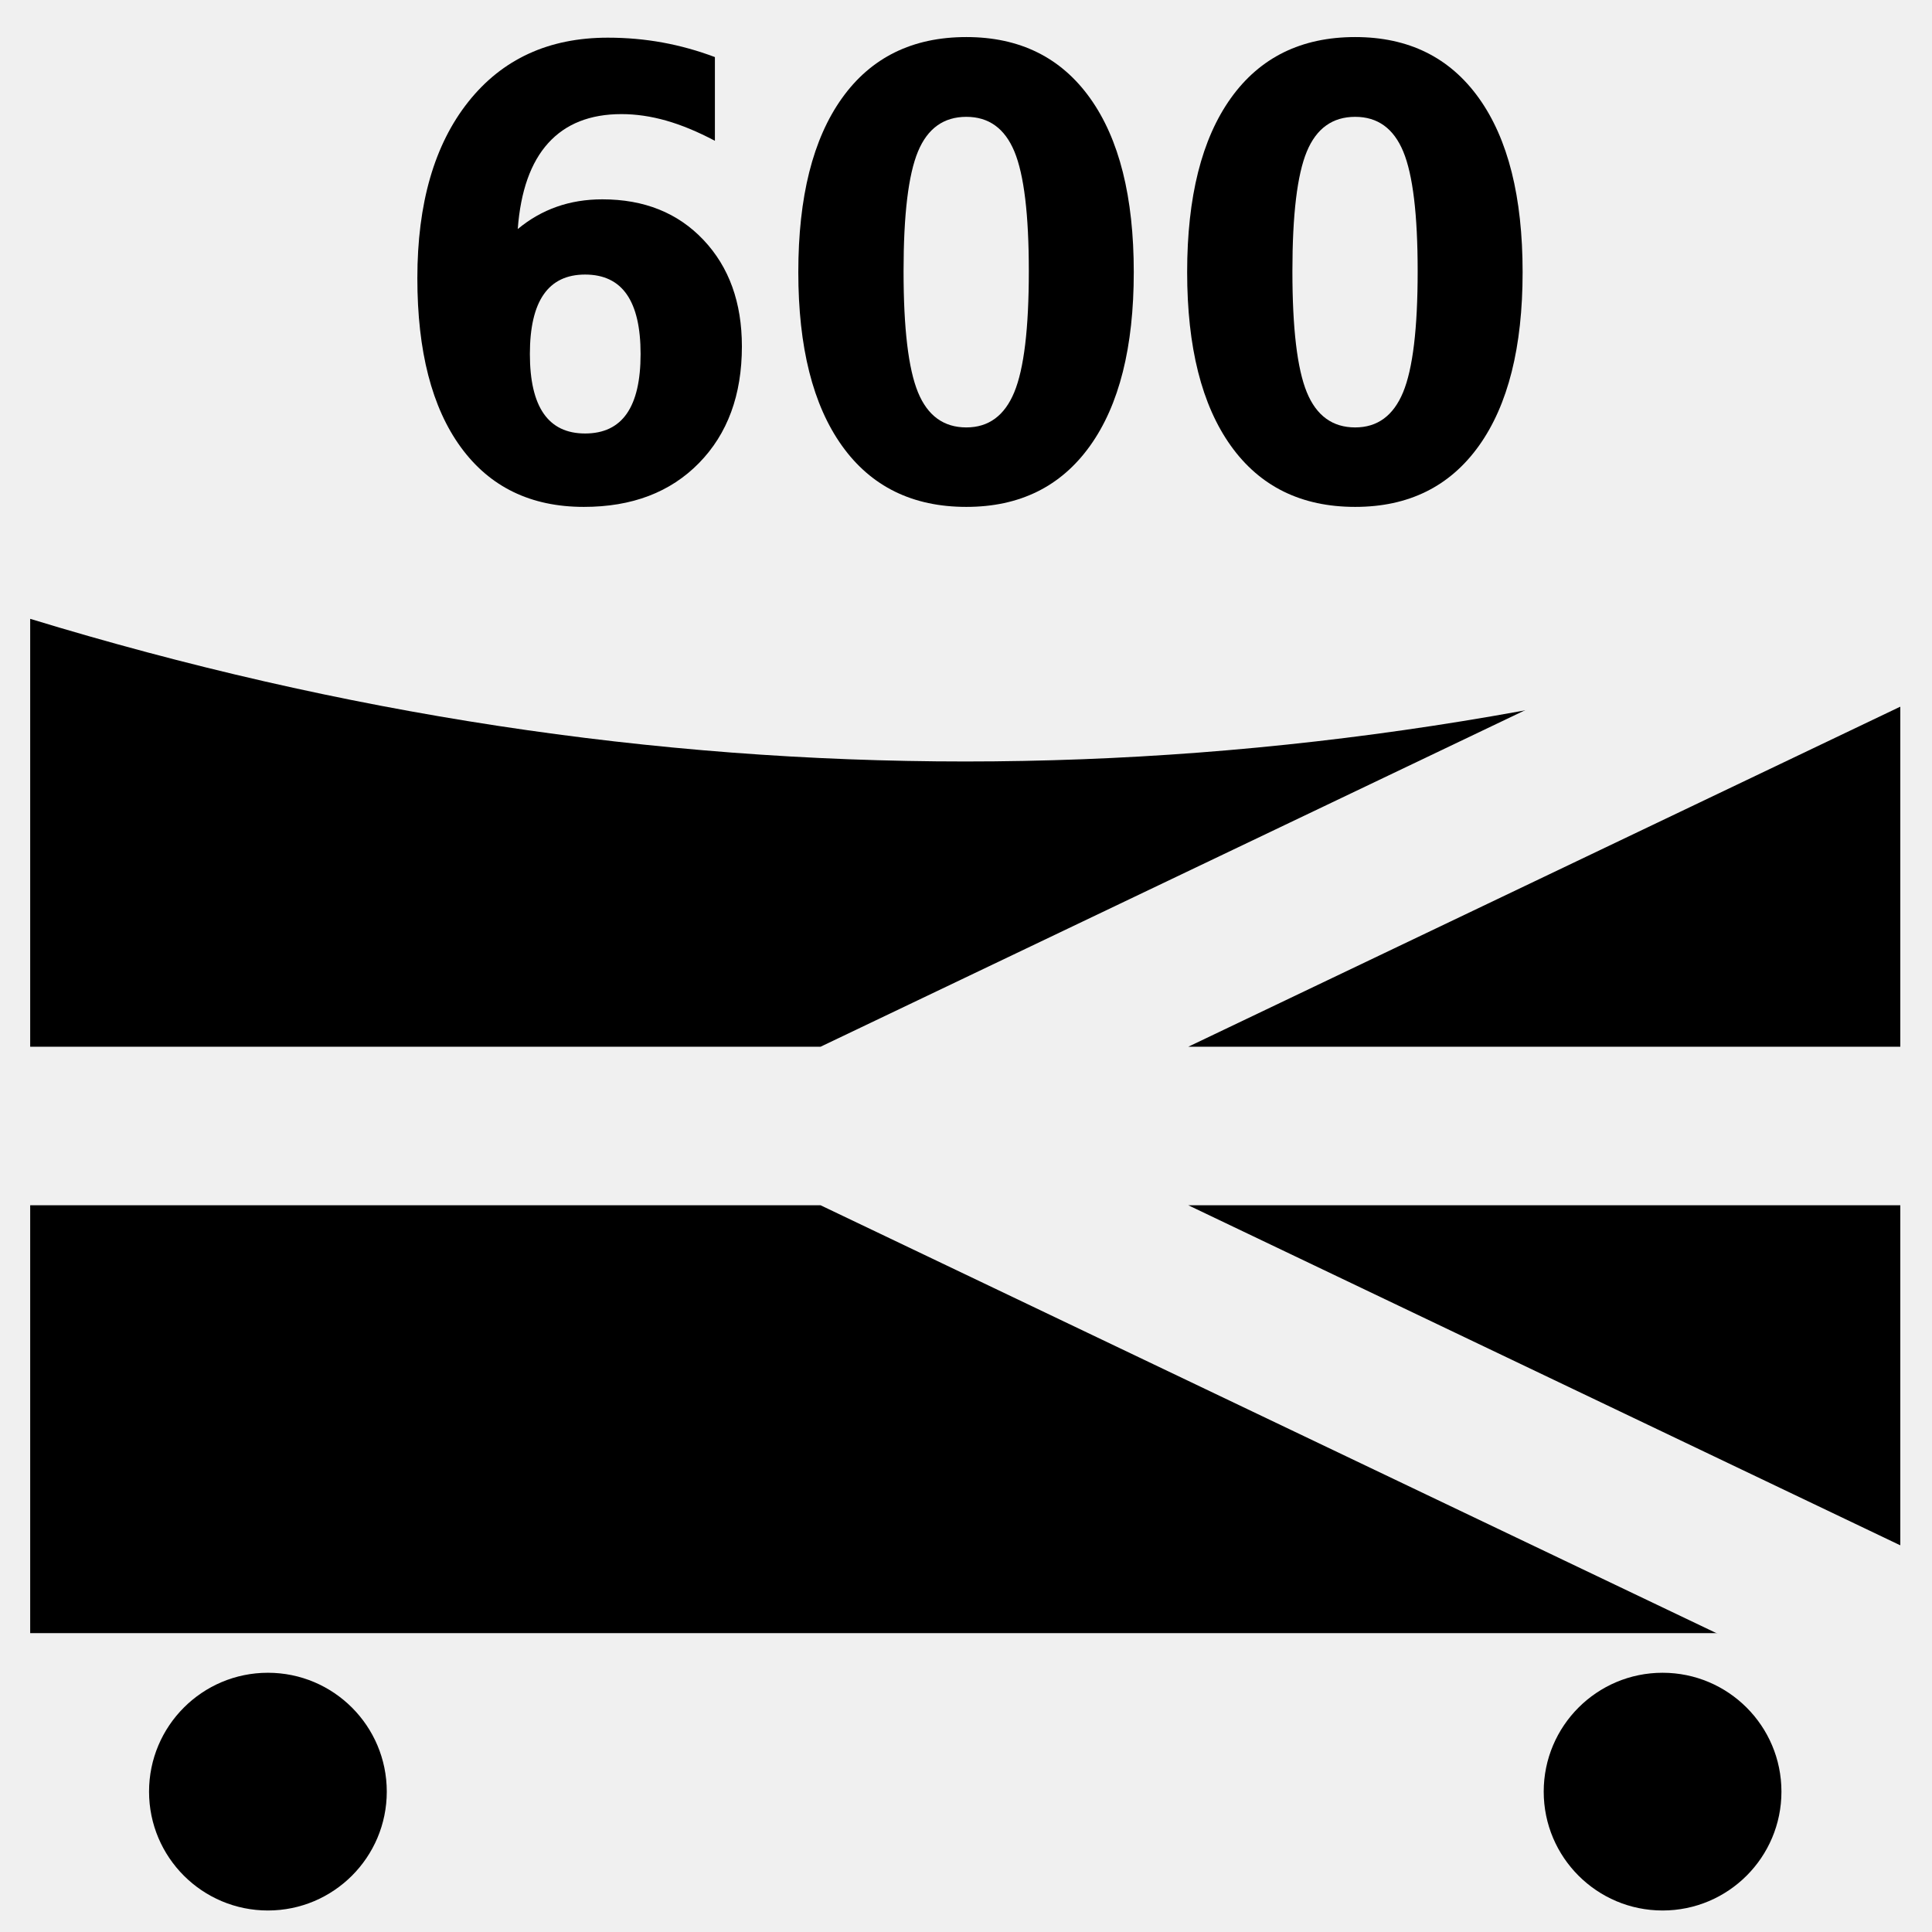
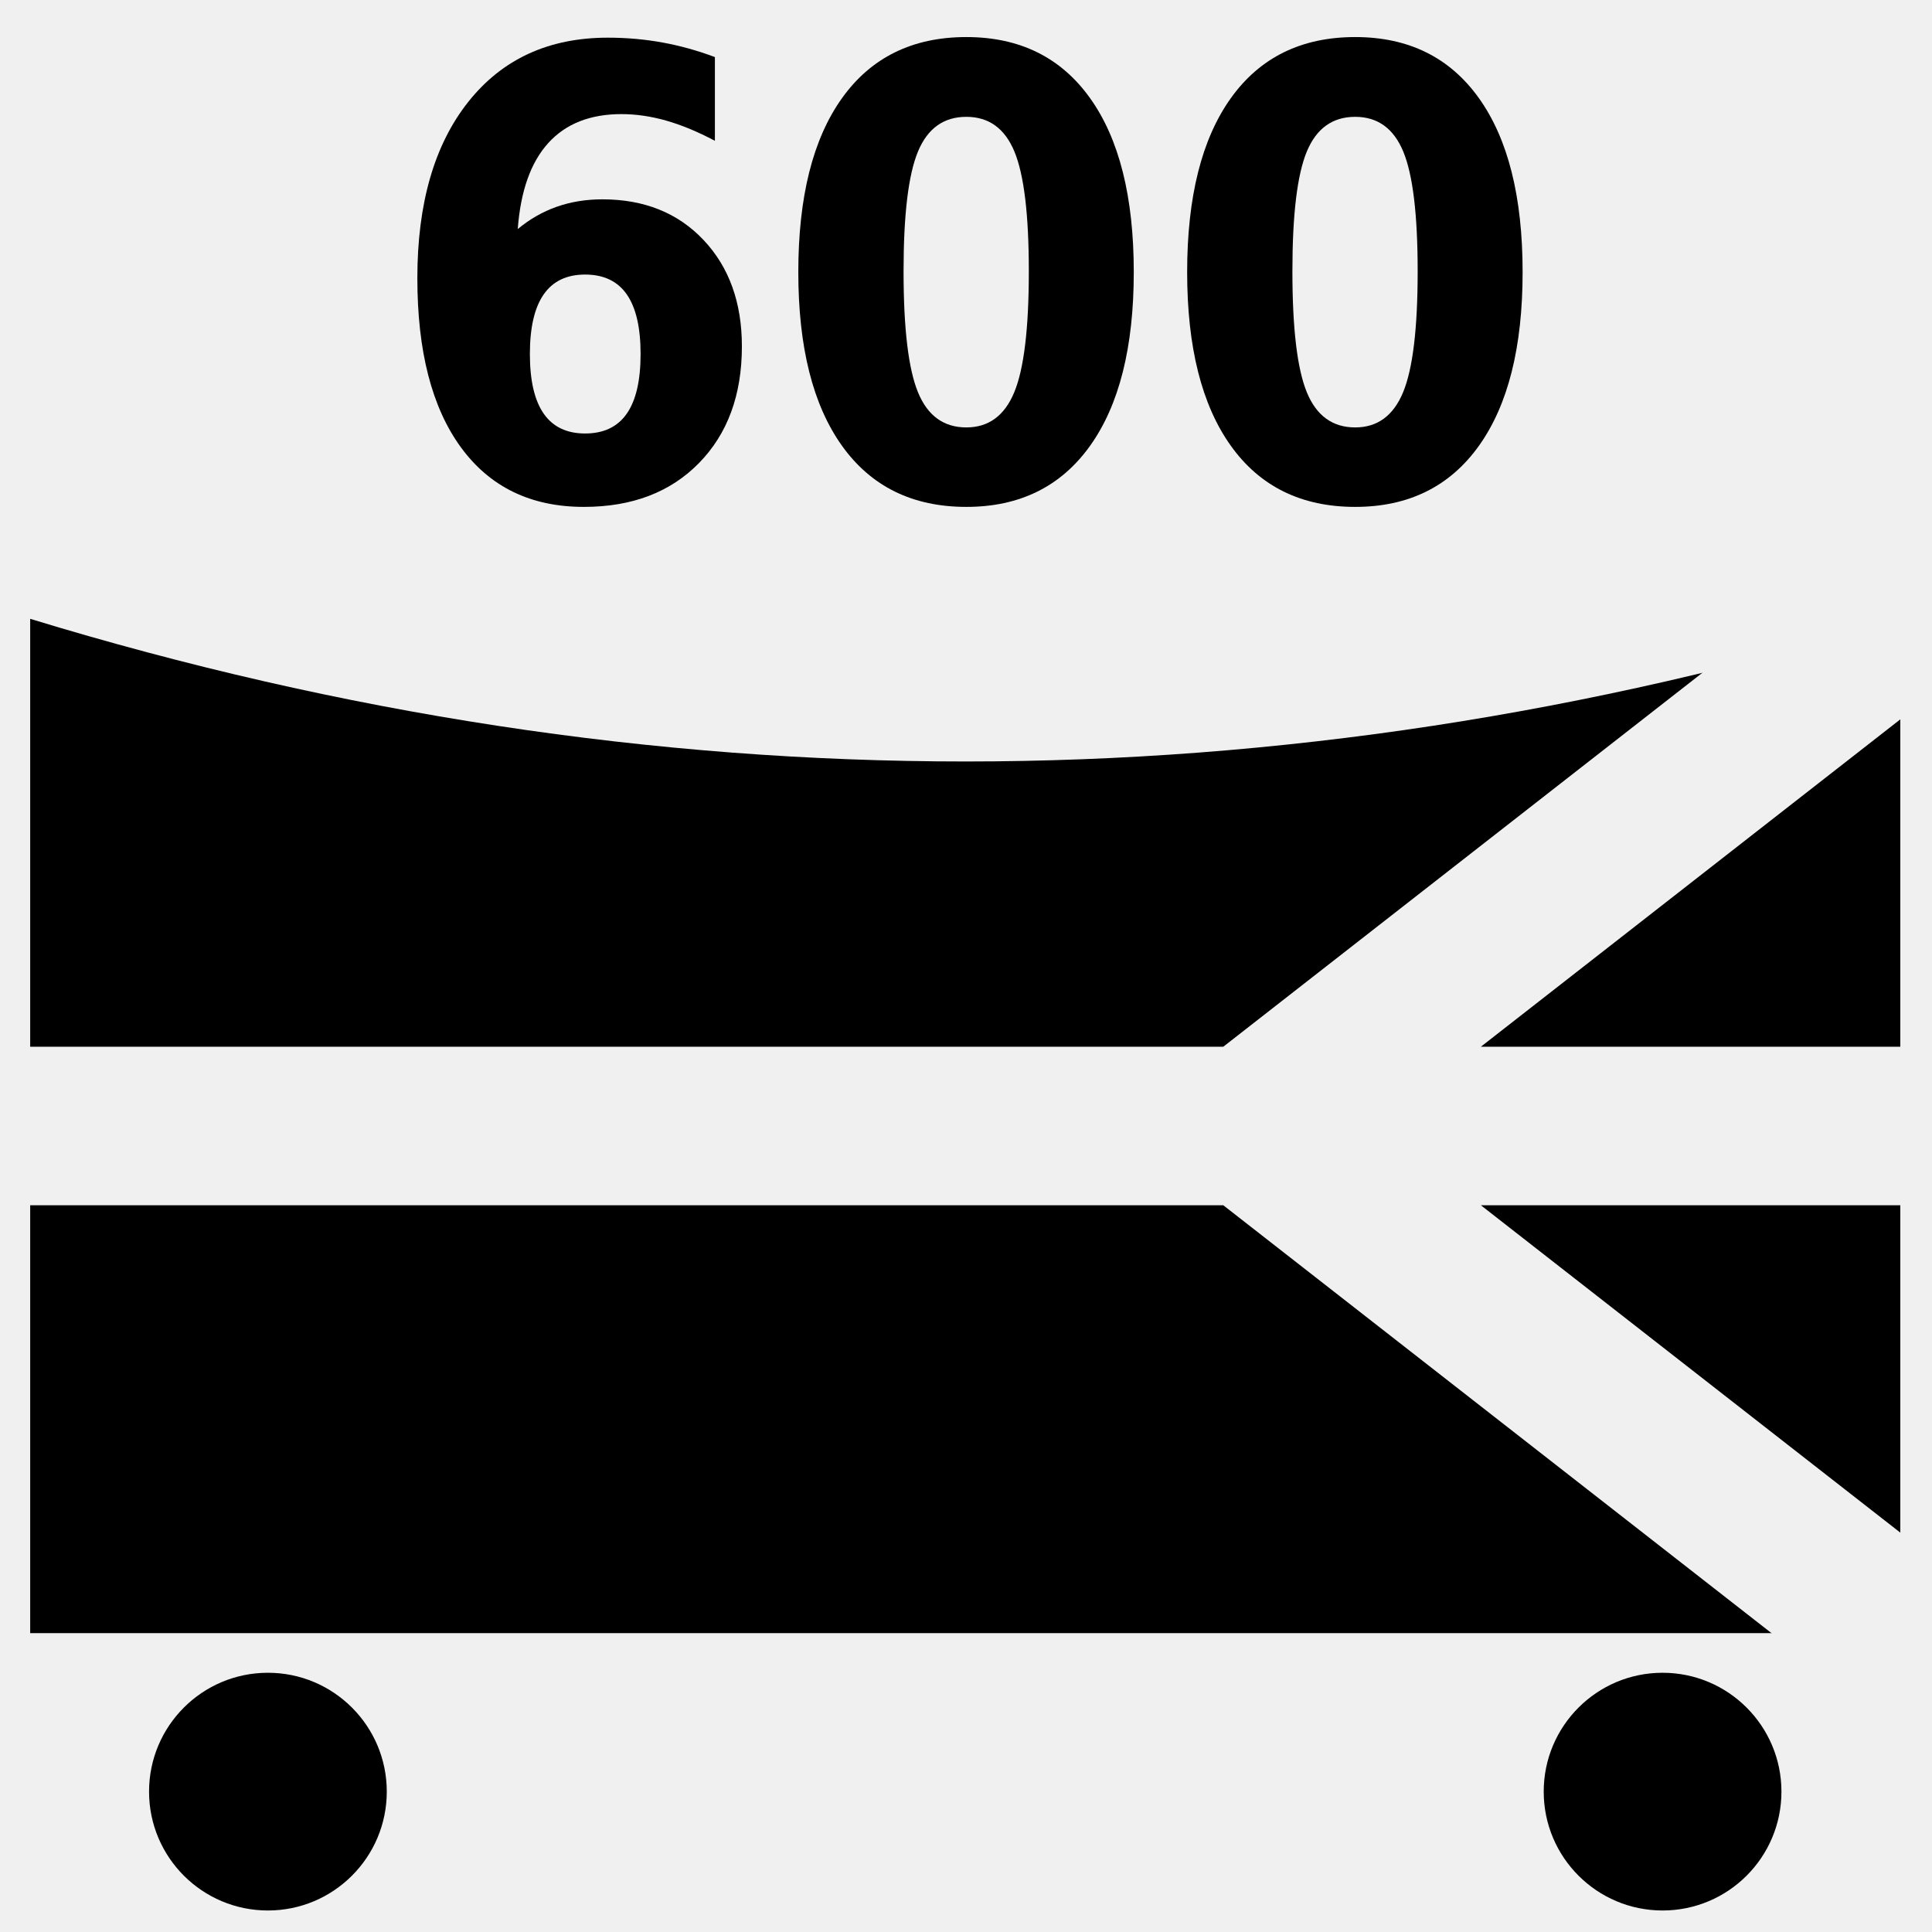
<svg xmlns="http://www.w3.org/2000/svg" width="256" height="256" viewBox="0 0 256 256">
  <defs>
    <mask id="fd" maskUnits="userSpaceOnUse" x="0" y="0" width="256" height="256">
      <rect x="0" y="0" width="256" height="256" fill="#ffffff" />
-       <path d="M0,128 L256,128 M112,128 L266.1,54.4 M112,128 L266.1,201.6" fill="none" stroke="#000000" stroke-width="20" />
+       <path d="M0,128 L256,128 M164,128 L258.3,54.4 M164,128 L258.3,201.6" fill="none" stroke="#000000" stroke-width="20" />
    </mask>
  </defs>
  <g fill="#000000">
    <g transform="translate(50.72,66.0) scale(0.04019,-0.04019)">
      <path transform="translate(0,0)" d="M667 737Q576 737 530.5 671.5Q485 606 485 475Q485 344 530.5 278.5Q576 213 667 213Q759 213 804.5 278.5Q850 344 850 475Q850 606 804.5 671.5Q759 737 667 737ZM1095 1454V1178Q1010 1223 934.5 1244.5Q859 1266 787 1266Q632 1266 545.5 1170.5Q459 1075 445 887Q504 936 573.5 960.5Q643 985 724 985Q931 985 1057.5 851.0Q1184 717 1184 500Q1184 260 1042.5 115.5Q901 -29 663 -29Q401 -29 257.5 167.5Q114 364 114 725Q114 1095 282.0 1306.5Q450 1518 742 1518Q835 1518 922.5 1502.0Q1010 1486 1095 1454Z" />
      <path transform="translate(1282,0)" d="M848 748Q848 1028 800.5 1142.5Q753 1257 642 1257Q530 1257 482.5 1142.5Q435 1028 435 748Q435 465 482.5 349.0Q530 233 642 233Q752 233 800.0 349.0Q848 465 848 748ZM1194 745Q1194 374 1050.0 172.5Q906 -29 642 -29Q376 -29 232.0 172.5Q88 374 88 745Q88 1117 232.0 1318.5Q376 1520 642 1520Q906 1520 1050.0 1318.5Q1194 1117 1194 745Z" />
      <path transform="translate(2564,0)" d="M848 748Q848 1028 800.5 1142.5Q753 1257 642 1257Q530 1257 482.5 1142.5Q435 1028 435 748Q435 465 482.5 349.0Q530 233 642 233Q752 233 800.0 349.0Q848 465 848 748ZM1194 745Q1194 374 1050.0 172.5Q906 -29 642 -29Q376 -29 232.0 172.5Q88 374 88 745Q88 1117 232.0 1318.5Q376 1520 642 1520Q906 1520 1050.0 1318.5Q1194 1117 1194 745Z" />
    </g>
  </g>
  <g transform="translate(-6.5,14.8) scale(1.05)" fill="#000000">
    <path d="M10,64 L10,192 L246,192 L246,64 Q128,100 10,64 Z" mask="url(#fd)" />
    <circle cx="40" cy="212" r="15" />
    <circle cx="216" cy="212" r="15" />
  </g>
</svg>
